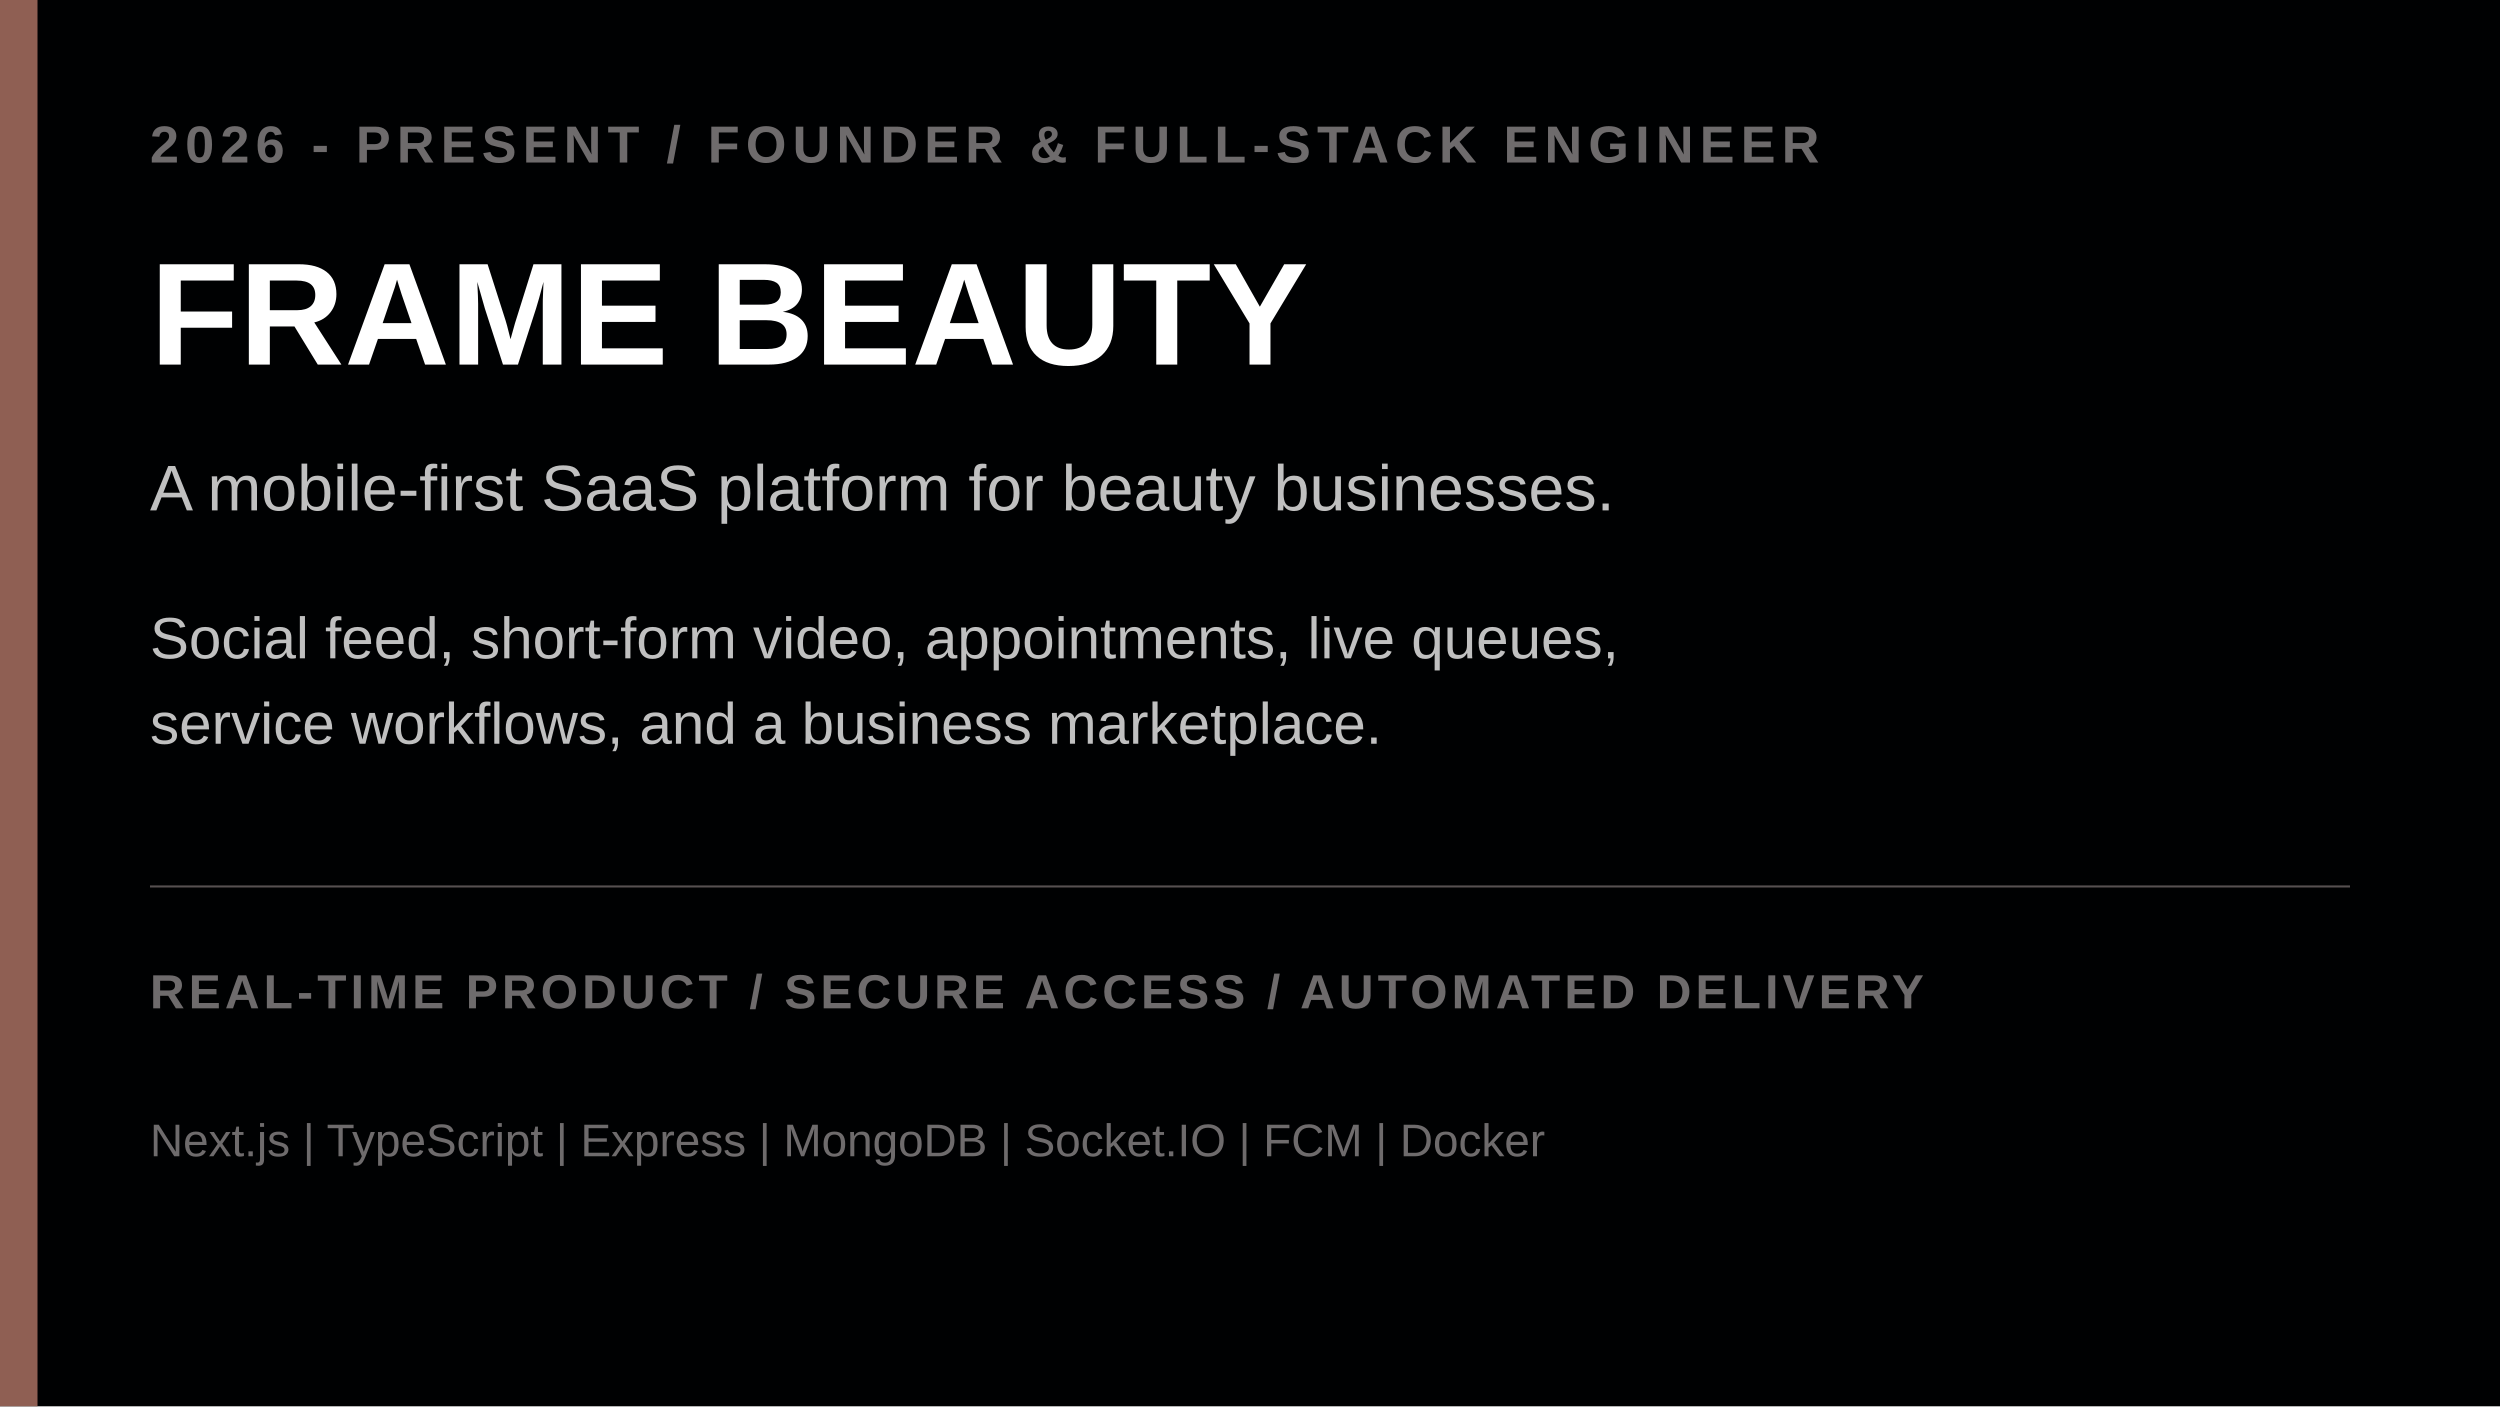
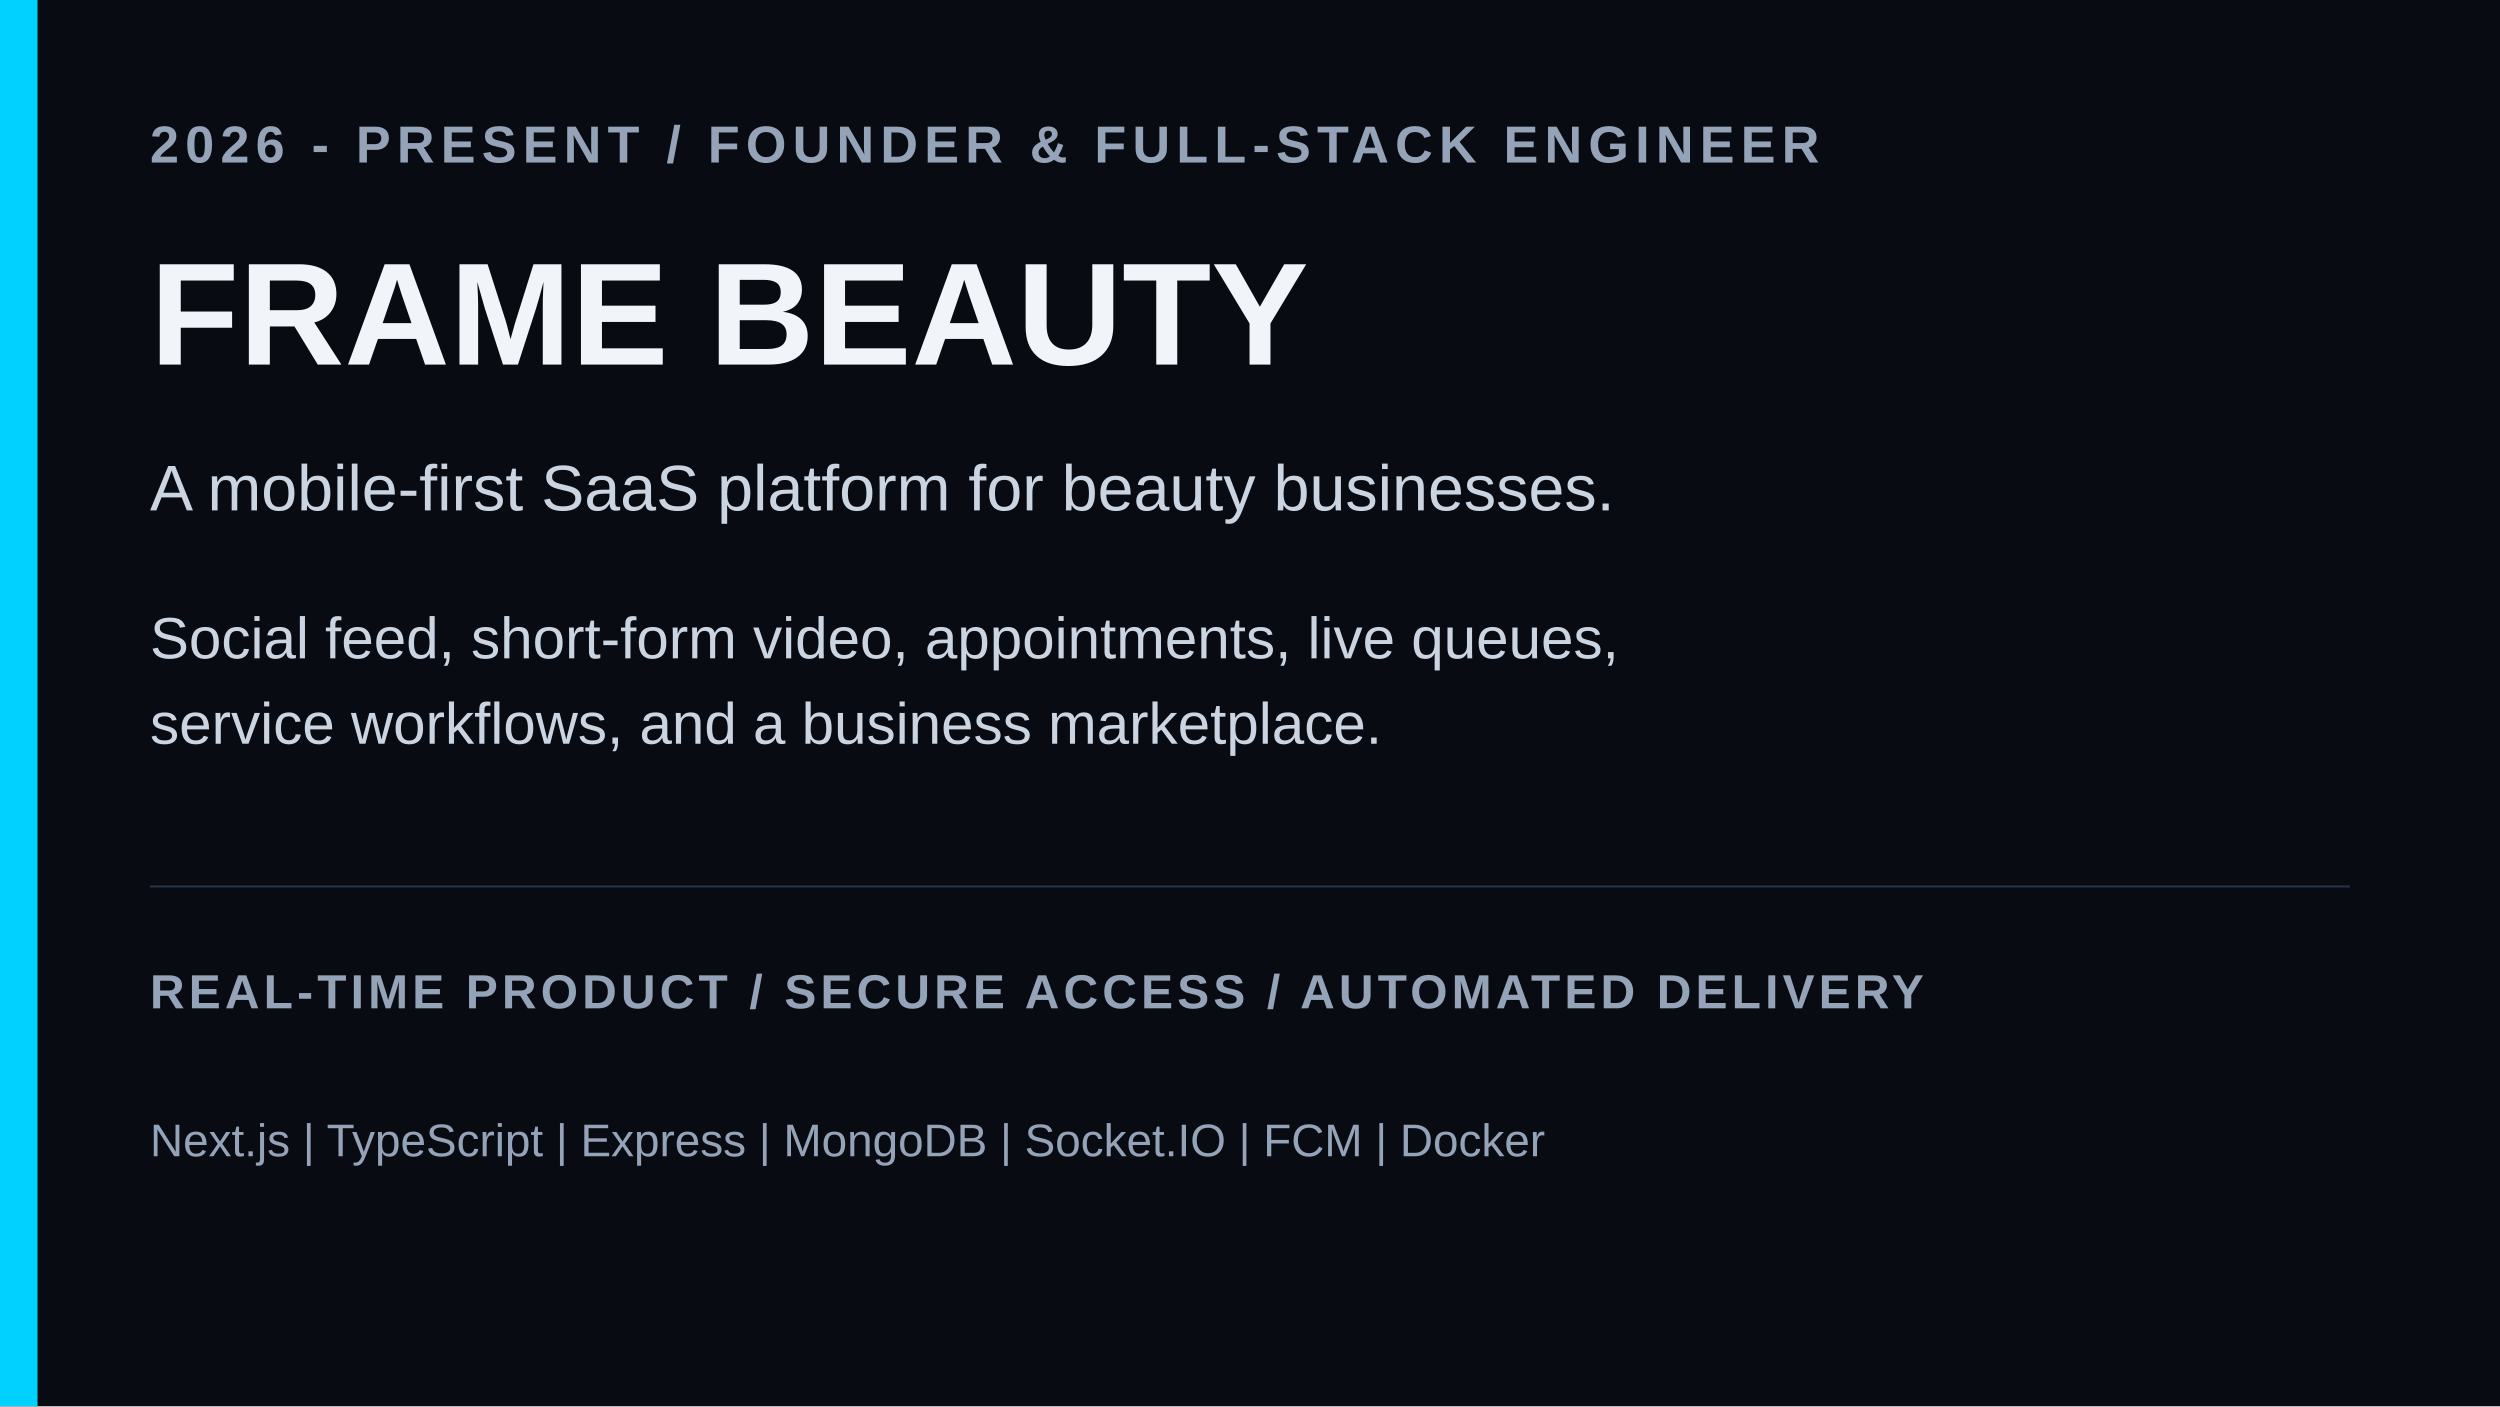
<svg xmlns="http://www.w3.org/2000/svg" width="1200" height="675" viewBox="0 0 1200 675">
-   <rect width="1200" height="675" fill="#000102" />
-   <path d="M0 0h18v675H0z" fill="#8F5F53" />
-   <text x="72" y="78" fill="#6E6B6C" font-family="Arial,sans-serif" font-size="25" font-weight="700" letter-spacing="3">2026 - PRESENT  /  FOUNDER &amp; FULL-STACK ENGINEER</text>
-   <text x="72" y="175" fill="#FFFFFF" font-family="Arial,sans-serif" font-size="70" font-weight="700">FRAME BEAUTY</text>
-   <text x="72" y="245" fill="#C0C0C0" font-family="Arial,sans-serif" font-size="31">A mobile-first SaaS platform for beauty businesses.</text>
-   <text x="72" y="316" fill="#C0C0C0" font-family="Arial,sans-serif" font-size="28">Social feed, short-form video, appointments, live queues,</text>
-   <text x="72" y="357" fill="#C0C0C0" font-family="Arial,sans-serif" font-size="28">service workflows, and a business marketplace.</text>
-   <rect x="72" y="425" width="1056" height="1" fill="#565050" />
-   <text x="72" y="484" fill="#6E6B6C" font-family="Arial,sans-serif" font-size="23" font-weight="700" letter-spacing="2">REAL-TIME PRODUCT  /  SECURE ACCESS  /  AUTOMATED DELIVERY</text>
-   <text x="72" y="555" fill="#6e6b6c" font-family="Arial,sans-serif" font-size="22">Next.js  |  TypeScript  |  Express  |  MongoDB  |  Socket.IO  |  FCM  |  Docker</text>
+   <rect width="1200" height="675" fill="#080B12" />
+   <path d="M0 0h18v675H0z" fill="#00D1FF" />
+   <text x="72" y="78" fill="#94A3B8" font-family="Arial,sans-serif" font-size="25" font-weight="700" letter-spacing="3">2026 - PRESENT  /  FOUNDER &amp; FULL-STACK ENGINEER</text>
+   <text x="72" y="175" fill="#F1F5F9" font-family="Arial,sans-serif" font-size="70" font-weight="700">FRAME BEAUTY</text>
+   <text x="72" y="245" fill="#CBD5E1" font-family="Arial,sans-serif" font-size="31">A mobile-first SaaS platform for beauty businesses.</text>
+   <text x="72" y="316" fill="#CBD5E1" font-family="Arial,sans-serif" font-size="28">Social feed, short-form video, appointments, live queues,</text>
+   <text x="72" y="357" fill="#CBD5E1" font-family="Arial,sans-serif" font-size="28">service workflows, and a business marketplace.</text>
+   <rect x="72" y="425" width="1056" height="1" fill="#263244" />
+   <text x="72" y="484" fill="#94A3B8" font-family="Arial,sans-serif" font-size="23" font-weight="700" letter-spacing="2">REAL-TIME PRODUCT  /  SECURE ACCESS  /  AUTOMATED DELIVERY</text>
+   <text x="72" y="555" fill="#94A3B8" font-family="Arial,sans-serif" font-size="22">Next.js  |  TypeScript  |  Express  |  MongoDB  |  Socket.IO  |  FCM  |  Docker</text>
</svg>
